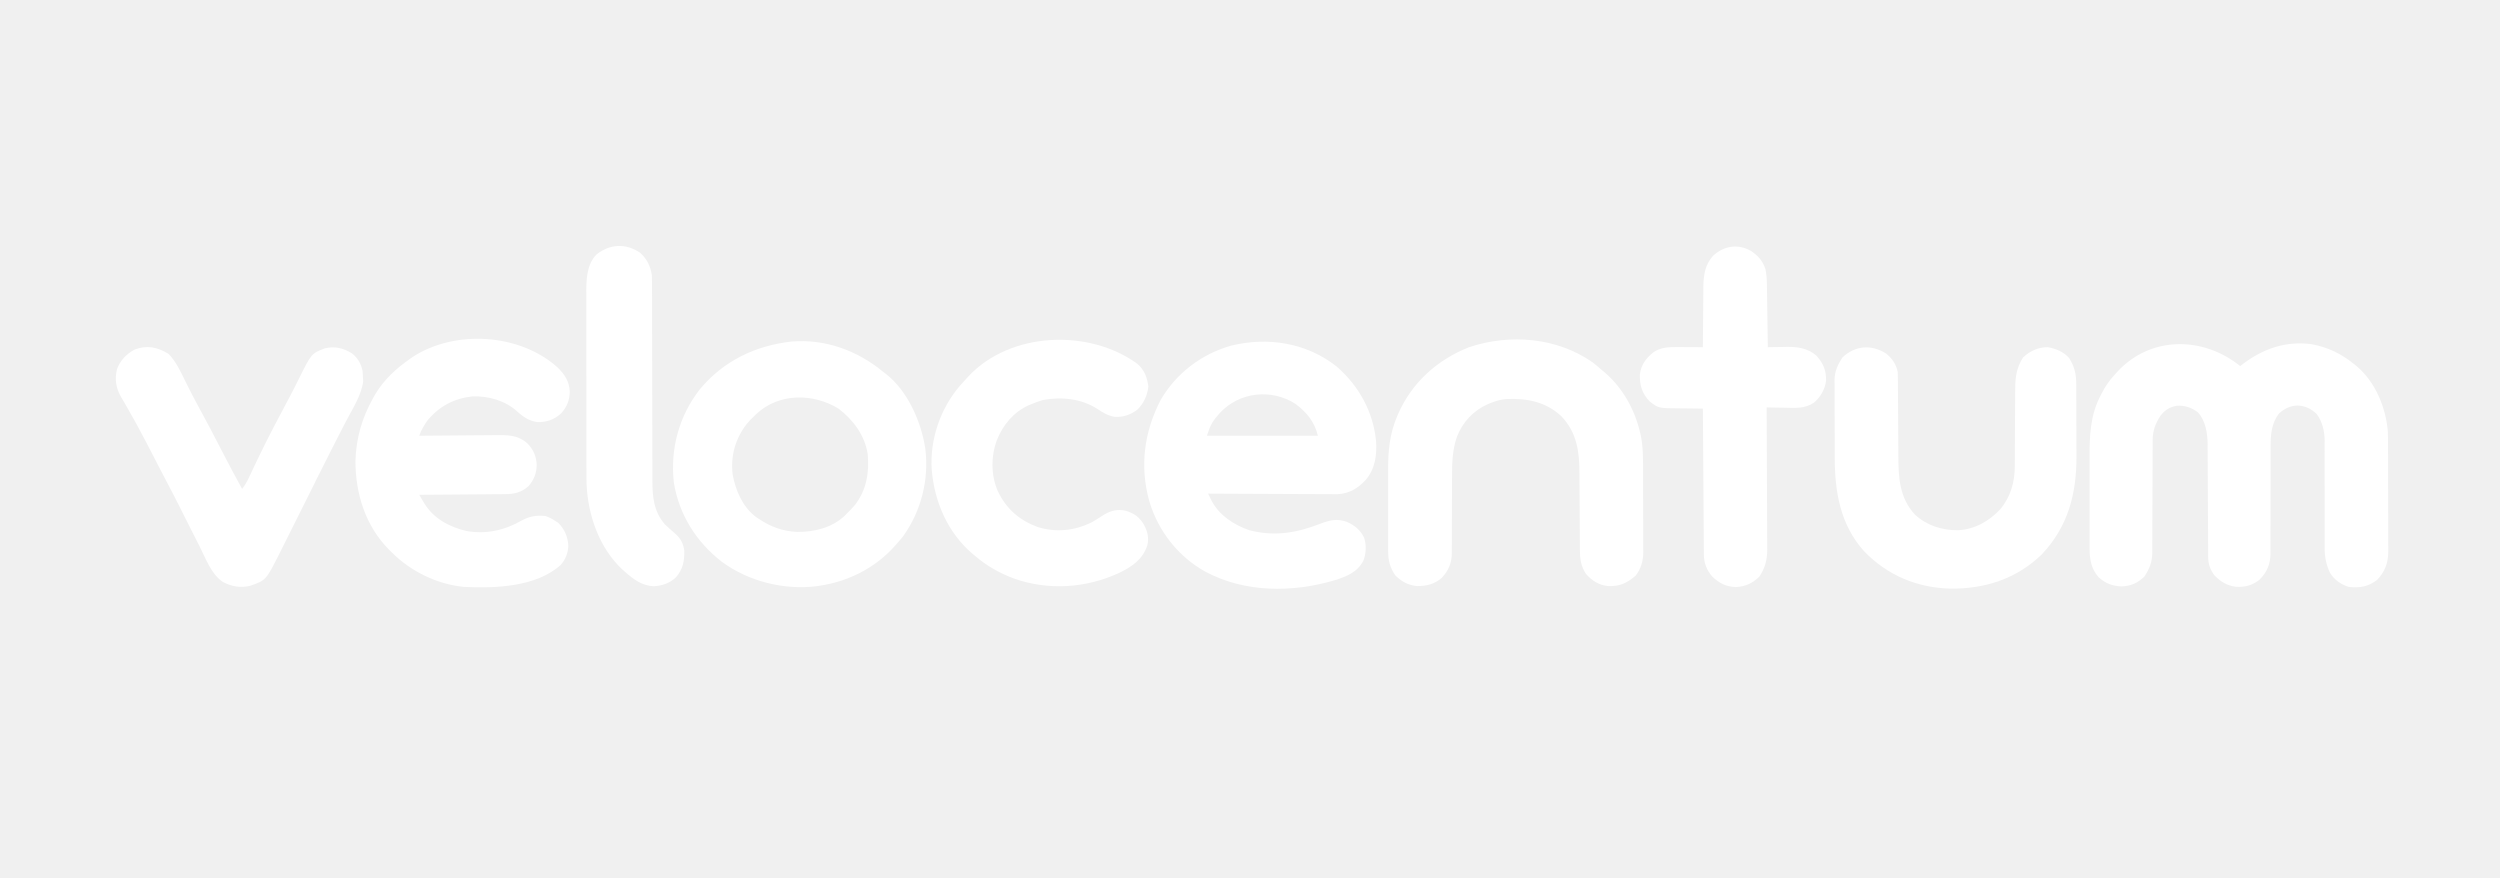
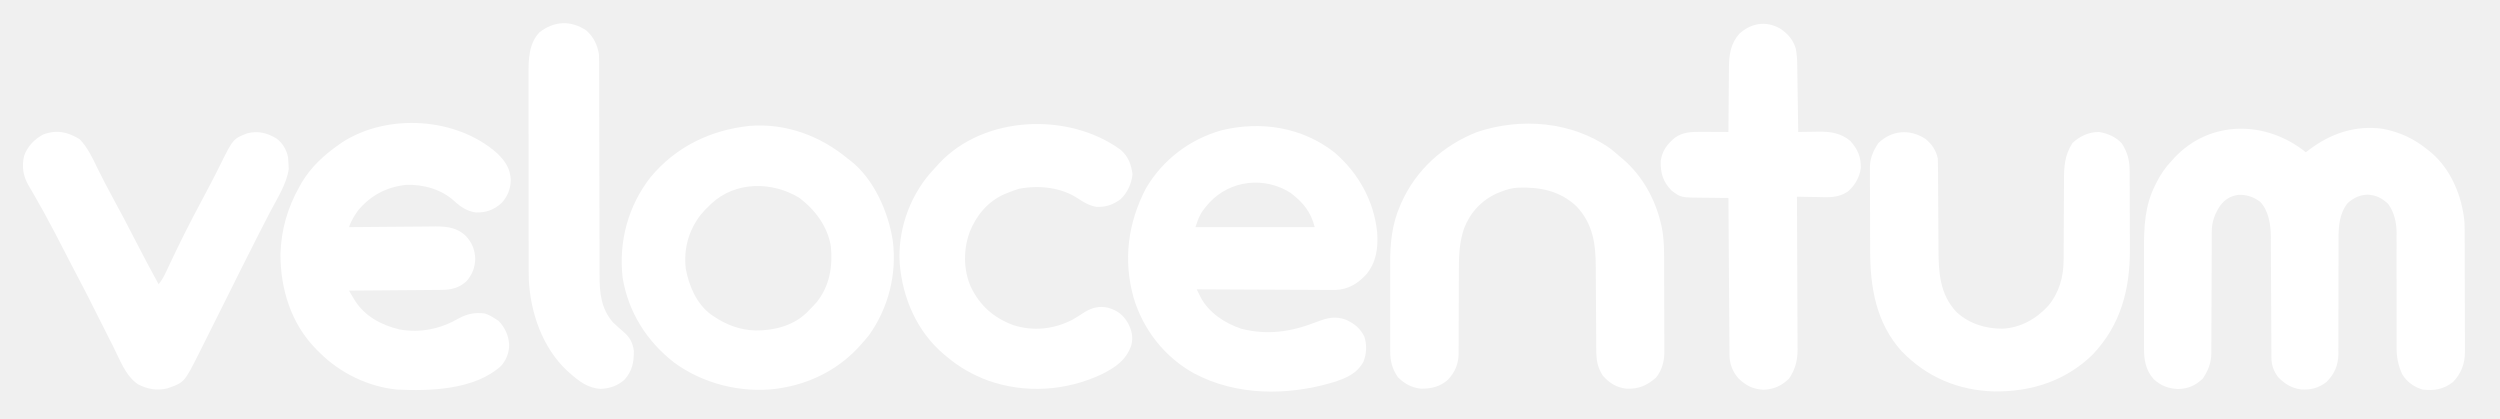
- <svg xmlns="http://www.w3.org/2000/svg" width="2117" height="743" viewBox="0 0 2117 743" role="img" aria-labelledby="title">
+ <svg xmlns="http://www.w3.org/2000/svg" width="1970" height="330" viewBox="80 190 1970 330" role="img" aria-labelledby="title">
  <defs>
    <mask id="velocentum-mask" maskUnits="userSpaceOnUse" x="0" y="0" width="2117" height="743" style="mask-type:luminance">
      <path d="M0 0 C698.61 0 1397.22 0 2117 0 C2117 245.19 2117 490.38 2117 743 C1418.39 743 719.78 743 0 743 C0 497.81 0 252.62 0 0 Z " fill="#000000" transform="translate(0,0)" />
      <path d="M0 0 C0.651 0.487 1.302 0.975 1.973 1.477 C20.56 15.802 32.08 42.112 35.531 64.77 C38.817 90.987 32.179 117.418 16.875 138.996 C14.675 141.765 12.391 144.395 10 147 C9.156 147.926 8.311 148.851 7.441 149.805 C-8.9 166.929 -30.638 177.567 -54 181 C-54.382 181.061 -54.382 181.061 -56.312 181.371 C-84.078 184.885 -114.223 177.322 -136.785 160.684 C-158.341 143.97 -172.958 120.854 -177.375 93.75 C-180.584 65.298 -173.069 37.255 -155.36 14.642 C-135.464 -9.369 -108.225 -22.455 -77.512 -25.795 C-48.992 -28.125 -21.715 -18.05 0 0 Z " fill="#FFFFFF" transform="translate(748,315)" />
      <path d="M0 0 C0.424 -0.326 0.424 -0.326 2.57 -1.977 C19.726 -14.883 38.84 -21.435 60.496 -18.531 C73.973 -16.007 85.404 -10.647 96 -2 C96.803 -1.361 97.606 -0.721 98.434 -0.062 C114.334 13.237 123.174 34.662 125 55 C125.145 58.627 125.157 62.25 125.161 65.879 C125.166 66.94 125.171 68.001 125.176 69.095 C125.191 72.584 125.198 76.073 125.203 79.562 C125.209 81.998 125.215 84.434 125.22 86.869 C125.231 91.967 125.237 97.064 125.24 102.161 C125.246 108.684 125.27 115.208 125.298 121.731 C125.317 126.758 125.322 131.785 125.324 136.812 C125.327 139.217 125.335 141.622 125.348 144.027 C125.365 147.392 125.363 150.756 125.356 154.121 C125.366 155.108 125.375 156.096 125.384 157.113 C125.327 166.562 122.605 174.085 116 181 C108.513 186.828 101.401 188.007 92 187 C85.086 184.847 79.841 181.13 76 175 C72.565 167.617 71.423 161.001 71.518 152.92 C71.514 151.873 71.51 150.826 71.506 149.747 C71.5 147.494 71.503 145.24 71.514 142.987 C71.532 139.412 71.524 135.838 71.51 132.264 C71.48 123.39 71.493 114.516 71.505 105.642 C71.513 98.129 71.505 90.616 71.476 83.103 C71.469 79.596 71.485 76.09 71.503 72.583 C71.497 70.415 71.491 68.248 71.482 66.08 C71.494 65.118 71.505 64.155 71.517 63.164 C71.445 55.139 69.628 47.116 64.75 40.562 C59.837 35.984 55.39 33.795 48.625 33.375 C42.331 33.646 37.712 35.866 33 40 C26.323 48.37 25.7 58.559 25.76 68.869 C25.758 69.917 25.756 70.966 25.754 72.046 C25.751 74.308 25.752 76.57 25.756 78.832 C25.762 82.419 25.753 86.005 25.739 89.592 C25.702 99.785 25.683 109.977 25.695 120.17 C25.7 126.418 25.682 132.666 25.649 138.914 C25.641 141.286 25.642 143.659 25.653 146.031 C25.667 149.355 25.651 152.678 25.628 156.002 C25.639 156.971 25.651 157.94 25.663 158.938 C25.544 167.746 22.6 174.715 16.312 180.938 C10.219 185.764 3.954 187.356 -3.75 186.875 C-11.325 185.864 -16.767 182.462 -22 177 C-25.537 172.078 -27.118 167.503 -27.138 161.493 C-27.143 160.595 -27.149 159.696 -27.155 158.771 C-27.156 157.792 -27.157 156.814 -27.158 155.806 C-27.163 154.77 -27.168 153.734 -27.173 152.666 C-27.184 150.415 -27.192 148.163 -27.199 145.912 C-27.211 142.342 -27.23 138.773 -27.252 135.203 C-27.314 125.053 -27.368 114.903 -27.401 104.753 C-27.422 98.543 -27.458 92.333 -27.502 86.124 C-27.516 83.763 -27.525 81.402 -27.528 79.042 C-27.533 75.728 -27.556 72.414 -27.583 69.099 C-27.58 68.135 -27.577 67.171 -27.574 66.178 C-27.687 56.818 -29.317 46.067 -36 39 C-41.428 35.04 -46.894 33.179 -53.617 33.59 C-59.617 34.623 -63.544 37.044 -67.312 41.812 C-71.723 48.26 -74.119 54.775 -74.131 62.641 C-74.135 63.543 -74.139 64.446 -74.143 65.376 C-74.143 65.865 -74.143 65.865 -74.142 68.339 C-74.145 69.379 -74.149 70.418 -74.152 71.489 C-74.16 73.744 -74.165 76 -74.169 78.255 C-74.176 81.828 -74.192 85.401 -74.21 88.975 C-74.262 99.134 -74.31 109.294 -74.326 119.453 C-74.336 125.671 -74.365 131.888 -74.407 138.105 C-74.42 140.47 -74.425 142.835 -74.422 145.2 C-74.42 148.515 -74.442 151.829 -74.47 155.144 C-74.467 155.628 -74.467 155.628 -74.45 158.082 C-74.558 165.998 -76.822 171.669 -81.125 178.25 C-86.874 183.749 -92.574 186.292 -100.562 186.562 C-108.363 186.214 -113.992 184.08 -119.812 178.875 C-126.303 171.632 -127.596 163.387 -127.518 153.961 C-127.525 152.906 -127.532 151.851 -127.539 150.763 C-127.556 147.3 -127.545 143.838 -127.531 140.375 C-127.534 137.944 -127.538 135.513 -127.543 133.081 C-127.549 127.991 -127.54 122.901 -127.521 117.81 C-127.499 111.332 -127.512 104.856 -127.536 98.378 C-127.55 93.356 -127.546 88.333 -127.535 83.311 C-127.533 80.925 -127.536 78.54 -127.545 76.154 C-127.599 58.705 -126.832 41.86 -118.75 26 C-118.359 25.207 -117.967 24.415 -117.564 23.598 C-114.411 17.401 -110.796 12.057 -106 7 C-105.252 6.163 -104.505 5.327 -103.734 4.465 C-75.421 -25.812 -31.16 -25.178 0 0 Z " fill="#FFFFFF" transform="translate(1897,310)" />
      <path d="M0 0 C18.776 16.297 30.921 38.115 33.415 62.954 C34.25 74.993 32.76 86.388 24.809 95.945 C18.074 103.183 10.759 107.728 0.619 108.169 C-1.422 108.18 -3.463 108.17 -5.504 108.142 C-6.628 108.142 -7.751 108.143 -8.908 108.143 C-12.587 108.141 -16.266 108.11 -19.945 108.078 C-22.509 108.071 -25.073 108.065 -27.637 108.061 C-33.676 108.047 -39.714 108.016 -45.752 107.976 C-52.632 107.931 -59.512 107.909 -66.393 107.889 C-80.533 107.847 -94.673 107.777 -108.812 107.688 C-108.178 108.971 -107.541 110.253 -106.904 111.535 C-106.55 112.25 -106.196 112.964 -105.831 113.7 C-99.589 125.885 -86.585 134.447 -73.812 138.688 C-52.698 144.12 -34.17 141.098 -14.125 133.309 C-5.895 130.154 0.34 128.559 8.773 131.629 C15.403 134.645 20.138 138.418 23.32 145.047 C25.37 151.287 25.057 158.388 22.688 164.5 C17.526 174.293 8.472 177.856 -1.593 181.031 C-37.511 191.66 -77.511 191.679 -111.035 173.836 C-134.094 161.022 -150.89 139.588 -158.477 114.491 C-166.89 84.638 -163.05 55.369 -148.785 28.031 C-135.507 5.524 -114.379 -10.497 -89.312 -17.625 C-58.12 -25.235 -25.57 -20.112 0 0 Z " fill="#FFFFFF" transform="translate(1131.812,310.3125)" />
      <path d="M0 0 C6.277 6.188 10.05 11.786 10.5 20.812 C10.295 27.944 8.109 33.507 3.355 38.848 C-2.683 44.395 -8.987 46.668 -17.164 46.41 C-23.836 45.445 -29.009 42.078 -33.875 37.562 C-44.003 28.246 -58.243 24.225 -71.832 24.656 C-87.506 26.357 -99.912 32.914 -110 45 C-112.855 49.142 -115.405 53.216 -117 58 C-116.51 57.994 -116.51 57.994 -114.03 57.966 C-104.762 57.865 -95.494 57.79 -86.226 57.741 C-81.462 57.715 -76.698 57.68 -71.934 57.623 C-67.33 57.568 -62.727 57.539 -58.123 57.526 C-56.373 57.516 -54.623 57.498 -52.873 57.471 C-42.383 57.315 -33.295 57.19 -25.114 64.741 C-20.122 69.999 -17.852 75.577 -17.5 82.812 C-17.692 89.769 -19.821 95.367 -24.422 100.625 C-30.302 105.936 -36.545 107.447 -44.23 107.432 C-44.626 107.437 -44.626 107.437 -46.627 107.463 C-49.219 107.493 -51.81 107.503 -54.402 107.512 C-56.208 107.529 -58.014 107.547 -59.82 107.566 C-64.557 107.614 -69.293 107.643 -74.029 107.67 C-78.869 107.699 -83.709 107.746 -88.549 107.791 C-98.032 107.877 -107.516 107.944 -117 108 C-116.06 109.591 -115.116 111.181 -114.172 112.77 C-113.647 113.655 -113.122 114.54 -112.581 115.452 C-104.667 128.205 -91.54 135.177 -77.178 138.61 C-60.511 141.597 -44.841 138.148 -30.41 129.84 C-23.62 126.177 -17.637 125.11 -10 126 C-7.048 126.967 -4.59 128.299 -2 130 C-1.113 130.557 -0.226 131.114 0.688 131.688 C5.977 136.977 8.757 143.355 9.25 150.75 C9.144 157.109 6.951 162.846 2.609 167.57 C-18.33 186.172 -52.795 187.253 -79 186 C-101.697 183.836 -123.965 172.983 -140 157 C-140.869 156.138 -141.738 155.275 -142.633 154.387 C-162.59 134.265 -171.079 106.874 -171 79 C-170.38 59.873 -165.385 42.614 -156 26 C-155.444 25.004 -154.889 24.007 -154.316 22.98 C-146.893 10.536 -136.745 1.239 -125 -7 C-124.203 -7.563 -123.407 -8.127 -122.586 -8.707 C-86.804 -32.009 -32.113 -28.729 0 0 Z " fill="#FFFFFF" transform="translate(472,311)" />
      <path d="M0 0 C2.472 1.937 4.839 3.952 7.195 6.027 C8.014 6.703 8.832 7.378 9.676 8.074 C25.323 21.369 35.69 40.024 40.195 60.027 C40.278 60.388 40.278 60.388 40.695 62.212 C42.769 72.686 42.524 83.217 42.531 93.848 C42.538 95.959 42.544 98.07 42.551 100.181 C42.563 104.587 42.567 108.993 42.566 113.399 C42.566 119.025 42.593 124.651 42.627 130.277 C42.65 134.63 42.654 138.983 42.653 143.336 C42.655 145.41 42.664 147.484 42.679 149.558 C42.699 152.462 42.693 155.366 42.681 158.27 C42.692 159.113 42.704 159.956 42.715 160.824 C42.639 168.141 40.707 174.859 36.117 180.648 C28.577 186.955 22.804 189.647 12.863 189.305 C5.028 188.49 -0.579 184.867 -5.805 179.027 C-10.14 172.33 -10.952 166.293 -10.962 158.41 C-10.967 157.541 -10.973 156.672 -10.978 155.777 C-10.988 153.891 -10.997 152.005 -11.004 150.118 C-11.016 147.124 -11.035 144.129 -11.057 141.135 C-11.119 132.621 -11.173 124.107 -11.206 115.592 C-11.227 110.381 -11.263 105.17 -11.307 99.959 C-11.321 97.981 -11.33 96.004 -11.333 94.027 C-11.366 75.62 -13.301 59.644 -26.555 45.59 C-39.732 33.272 -55.276 30.313 -72.65 30.896 C-77.339 31.182 -81.46 32.297 -85.805 34.027 C-86.777 34.406 -87.749 34.785 -88.75 35.176 C-101.185 40.678 -110.108 50.233 -115.086 62.913 C-118.827 73.917 -119.235 84.318 -119.215 95.825 C-119.211 98.765 -119.225 101.704 -119.244 104.643 C-119.286 111.934 -119.298 119.225 -119.31 126.515 C-119.322 132.703 -119.345 138.89 -119.385 145.078 C-119.398 147.963 -119.394 150.848 -119.389 153.732 C-119.399 155.51 -119.409 157.287 -119.42 159.064 C-119.414 159.856 -119.408 160.648 -119.401 161.465 C-119.492 169.797 -122.151 176.135 -127.836 182.266 C-133.94 187.727 -141.07 189.419 -149.082 189.301 C-156.409 188.565 -162.069 185.423 -167.234 180.297 C-171.873 173.593 -173.398 167.335 -173.322 159.279 C-173.329 158.349 -173.336 157.42 -173.344 156.462 C-173.361 153.41 -173.349 150.36 -173.336 147.309 C-173.339 145.165 -173.343 143.021 -173.348 140.878 C-173.353 136.389 -173.345 131.901 -173.326 127.412 C-173.303 121.705 -173.316 115.998 -173.34 110.29 C-173.355 105.861 -173.35 101.433 -173.34 97.004 C-173.337 94.902 -173.34 92.8 -173.35 90.699 C-173.405 74.859 -171.985 60.044 -165.617 45.34 C-165.322 44.645 -165.026 43.95 -164.722 43.233 C-153.085 16.867 -131.572 -2.376 -104.953 -12.914 C-70.343 -24.551 -30.285 -21.3 0 0 Z " fill="#FFFFFF" transform="translate(1348.805,306.9727)" />
      <path d="M0 0 C5.119 4.106 8.569 9.131 9.879 15.645 C9.982 18.448 10.033 21.227 10.037 24.031 C10.042 24.875 10.047 25.72 10.052 26.59 C10.063 28.424 10.071 30.258 10.078 32.091 C10.09 35.007 10.109 37.922 10.131 40.838 C10.193 49.128 10.247 57.418 10.28 65.708 C10.301 70.783 10.337 75.858 10.381 80.933 C10.395 82.855 10.404 84.777 10.407 86.698 C10.441 105.112 11.361 122.497 24.652 136.609 C34.657 145.754 47.509 149.741 60.879 149.645 C75.026 148.945 87.417 141.964 96.879 131.645 C105.595 121.216 109.03 108.496 109.021 95.136 C109.024 94.302 109.028 93.469 109.031 92.61 C109.039 90.808 109.044 89.006 109.048 87.204 C109.055 84.344 109.07 81.484 109.089 78.625 C109.141 70.496 109.189 62.368 109.205 54.24 C109.215 49.259 109.244 44.28 109.286 39.3 C109.298 37.41 109.304 35.52 109.301 33.63 C109.291 22.153 109.644 13.246 116.004 3.332 C121.866 -2.148 128.837 -5.355 136.879 -5.355 C143.845 -4.183 150.005 -1.565 154.879 3.645 C159.54 10.984 161.028 17.178 161.04 25.783 C161.045 26.602 161.05 27.421 161.055 28.264 C161.07 30.976 161.077 33.687 161.082 36.398 C161.083 36.865 161.083 36.865 161.091 39.224 C161.106 44.174 161.115 49.123 161.119 54.073 C161.125 59.136 161.149 64.198 161.177 69.261 C161.196 73.193 161.201 77.126 161.202 81.058 C161.205 82.92 161.213 84.783 161.227 86.646 C161.437 118.392 154.181 146.731 131.629 170.332 C110.264 190.9 83.482 199.454 54.277 199.098 C26.103 198.315 1.099 187.865 -18.625 167.414 C-38.789 145.042 -43.436 117.169 -43.457 88.129 C-43.463 86.062 -43.47 83.994 -43.477 81.927 C-43.489 77.617 -43.493 73.307 -43.492 68.997 C-43.491 63.491 -43.519 57.985 -43.553 52.478 C-43.576 48.218 -43.58 43.958 -43.578 39.697 C-43.581 37.667 -43.59 35.637 -43.605 33.607 C-43.625 30.767 -43.619 27.929 -43.607 25.089 C-43.618 24.263 -43.629 23.436 -43.641 22.585 C-43.562 15.154 -41.025 9.557 -36.996 3.395 C-26.343 -6.796 -12.38 -7.912 0 0 Z " fill="#FFFFFF" transform="translate(1597.121,299.3555)" />
      <path d="M0 0 C6.104 5.248 8.437 11.577 9.438 19.438 C8.511 26.979 5.526 33.719 0 39 C-5.89 43.301 -11.673 45.372 -19 45 C-24.513 44.08 -28.704 41.633 -33.312 38.562 C-46.811 29.582 -64.104 27.78 -79.852 30.719 C-82.999 31.65 -85.977 32.725 -89 34 C-89.878 34.351 -90.756 34.701 -91.66 35.062 C-104.681 40.859 -113.71 51.761 -118.875 64.812 C-123.922 78.534 -123.94 94.555 -118 108 C-110.851 122.909 -99.971 132.394 -84.57 138.188 C-68.717 143.199 -52.782 141.494 -38 134 C-34.612 131.992 -31.301 129.928 -28.008 127.77 C-22.063 124.272 -16.585 122.974 -9.766 124.5 C-2.566 126.626 2.027 129.995 5.812 136.562 C8.819 142.176 10.094 147.626 8.504 153.984 C4.424 165.877 -4.211 171.639 -15.052 177.018 C-43.205 190.144 -75.309 192.247 -104.625 181.812 C-116.551 177.333 -127.28 171.298 -137 163 C-137.798 162.346 -138.596 161.693 -139.418 161.02 C-160.401 143.159 -171.672 117.126 -174 90 C-175.781 64.585 -166.877 38.375 -150.438 19 C-148.654 16.971 -146.834 14.985 -145 13 C-144.334 12.252 -143.667 11.505 -142.98 10.734 C-107.478 -27.234 -40.951 -29.74 0 0 Z " fill="#FFFFFF" transform="translate(963,308)" />
      <path d="M0 0 C6.154 4.099 10.027 8.519 12.328 15.551 C13.136 19.649 13.472 23.567 13.533 27.74 C13.543 28.34 13.543 28.34 13.594 31.379 C13.611 32.66 13.627 33.941 13.645 35.262 C13.665 36.598 13.686 37.935 13.708 39.272 C13.762 42.773 13.812 46.275 13.86 49.776 C13.911 53.356 13.966 56.936 14.021 60.516 C14.129 67.527 14.23 74.539 14.328 81.551 C15.069 81.535 15.809 81.519 16.572 81.503 C19.97 81.44 23.367 81.402 26.766 81.363 C27.93 81.338 29.095 81.313 30.295 81.287 C39.793 81.207 47.802 82.363 55.328 88.551 C61.19 95.116 63.854 101.097 63.641 109.965 C62.783 117.064 58.855 124.007 53.328 128.551 C45.639 133.737 37.723 133.008 28.828 132.801 C27.323 132.781 25.818 132.762 24.312 132.746 C20.65 132.702 16.989 132.633 13.328 132.551 C13.332 133.212 13.335 133.872 13.339 134.553 C13.428 150.663 13.494 166.772 13.535 182.882 C13.556 190.673 13.584 198.464 13.63 206.254 C13.67 213.048 13.696 219.842 13.704 226.636 C13.71 230.23 13.722 233.824 13.751 237.418 C13.783 241.439 13.784 245.46 13.782 249.482 C13.797 250.662 13.811 251.841 13.826 253.057 C13.782 261.845 11.994 268.513 7.141 275.863 C1.235 281.506 -4.699 284.317 -12.91 284.672 C-21.192 284.309 -26.8 281.452 -32.758 275.746 C-37.41 270.41 -39.782 264.35 -39.83 257.293 C-39.84 256.203 -39.85 255.114 -39.86 253.991 C-39.863 253.393 -39.863 253.393 -39.877 250.368 C-39.887 249.11 -39.897 247.851 -39.907 246.554 C-39.934 243.102 -39.955 239.65 -39.975 236.198 C-39.997 232.59 -40.024 228.983 -40.051 225.375 C-40.101 218.544 -40.146 211.712 -40.189 204.88 C-40.239 197.103 -40.294 189.325 -40.349 181.548 C-40.463 165.549 -40.57 149.55 -40.672 133.551 C-41.176 133.549 -41.176 133.549 -43.726 133.538 C-47.51 133.516 -51.293 133.462 -55.076 133.398 C-56.705 133.375 -58.335 133.361 -59.964 133.355 C-78.191 133.283 -78.191 133.283 -85.672 127.551 C-92.202 120.726 -94.241 114.031 -94.043 104.648 C-93.074 96.558 -88.833 90.871 -82.586 85.887 C-76.581 81.695 -69.885 81.422 -62.742 81.453 C-62.098 81.455 -62.098 81.455 -58.836 81.463 C-57.49 81.471 -56.143 81.48 -54.797 81.488 C-53.427 81.493 -52.057 81.498 -50.688 81.502 C-47.349 81.514 -44.01 81.53 -40.672 81.551 C-40.668 80.798 -40.665 80.046 -40.661 79.271 C-40.623 72.137 -40.566 65.003 -40.488 57.869 C-40.449 54.203 -40.416 50.537 -40.401 46.87 C-40.386 43.323 -40.351 39.776 -40.304 36.23 C-40.282 34.237 -40.279 32.243 -40.278 30.25 C-40.12 20.327 -38.81 11.723 -32.047 4.113 C-22.612 -4.396 -11.12 -6.207 0 0 Z " fill="#FFFFFF" transform="translate(1482.672,212.4492)" />
      <path d="M0 0 C6.224 6.397 10.031 14.547 13.875 22.5 C17.793 30.473 21.827 38.35 26.125 46.125 C32.512 57.692 38.564 69.424 44.622 81.166 C50.372 92.281 56.195 103.36 62.25 114.312 C64.606 111.368 66.28 108.423 67.887 105.016 C68.377 103.983 68.868 102.95 69.373 101.886 C69.631 101.338 69.631 101.338 70.938 98.562 C72.024 96.278 73.111 93.994 74.199 91.711 C74.726 90.605 75.252 89.498 75.794 88.358 C84.367 70.421 93.742 52.87 103.091 35.328 C105.625 30.551 108.045 25.724 110.438 20.875 C120.992 -0.357 120.992 -0.357 132.25 -4.688 C140.665 -6.751 147.767 -4.991 155.137 -0.551 C159.982 3.123 163.099 8.364 164.25 14.312 C164.444 16.307 164.561 18.31 164.625 20.312 C164.674 21.344 164.723 22.375 164.773 23.438 C163.157 35.4 155.485 46.923 150.013 57.509 C147.43 62.508 144.862 67.514 142.293 72.52 C142.036 73.02 142.036 73.02 140.734 75.554 C136.033 84.714 131.405 93.91 126.812 103.125 C126.48 103.791 126.148 104.457 125.806 105.144 C124.242 108.282 122.679 111.421 121.118 114.561 C118.155 120.516 115.177 126.464 112.2 132.413 C110.844 135.124 109.489 137.835 108.133 140.546 C107.171 142.47 106.209 144.393 105.246 146.316 C103.92 148.967 102.6 151.621 101.285 154.277 C99.637 157.602 97.975 160.919 96.302 164.23 C95.577 165.665 94.855 167.102 94.136 168.54 C82.518 191.671 82.518 191.671 69.25 196.312 C61.108 198.38 53.39 197.011 45.988 193.125 C35.996 186.425 31.445 173.099 26.125 162.688 C25.37 161.216 24.615 159.744 23.859 158.273 C18.957 148.712 14.131 139.113 9.348 129.492 C6.09 122.953 2.741 116.47 -0.686 110.017 C-3.328 105.035 -5.931 100.033 -8.508 95.016 C-8.841 94.367 -9.174 93.719 -9.517 93.051 C-9.855 92.393 -10.193 91.734 -10.541 91.056 C-15.95 80.525 -21.381 70.013 -27.062 59.625 C-27.536 58.755 -28.01 57.886 -28.499 56.99 C-30.907 52.593 -33.368 48.234 -35.898 43.906 C-36.153 43.463 -36.153 43.463 -37.444 41.218 C-38.4 39.558 -39.371 37.907 -40.363 36.269 C-44.594 28.876 -45.685 21.454 -43.75 13.125 C-41.149 5.653 -35.652 0.051 -28.75 -3.688 C-18.214 -7.663 -9.422 -5.782 0 0 Z " fill="#FFFFFF" transform="translate(142.75,299.6875)" />
      <path d="M0 0 C5.784 5.114 8.81 11.4 10 19 C10.093 21.587 10.138 24.147 10.131 26.734 C10.133 27.505 10.136 28.277 10.138 29.072 C10.144 31.654 10.143 34.236 10.142 36.819 C10.145 38.672 10.148 40.525 10.152 42.378 C10.16 46.368 10.165 50.359 10.169 54.349 C10.175 60.666 10.191 66.984 10.21 73.301 C10.216 75.465 10.223 77.63 10.229 79.795 C10.232 80.879 10.235 81.963 10.239 83.08 C10.281 97.784 10.314 112.488 10.326 127.193 C10.334 137.114 10.357 147.036 10.395 156.958 C10.415 162.204 10.427 167.45 10.422 172.697 C10.418 177.637 10.432 182.577 10.459 187.518 C10.466 189.324 10.467 191.13 10.459 192.935 C10.41 206.591 11.628 219.233 21 230 C23.721 232.62 26.524 235.149 29.418 237.576 C34.277 241.775 36.572 245.901 37.469 252.395 C37.551 261.373 36.354 267.911 30.426 274.84 C25.154 279.866 18.769 282.044 11.562 282.438 C1.537 282.002 -5.773 276.465 -13 270 C-13.69 269.393 -14.379 268.786 -15.09 268.16 C-34.509 249.972 -44.027 222.534 -45.279 196.423 C-45.424 191.76 -45.418 187.099 -45.404 182.434 C-45.41 180.669 -45.417 178.904 -45.425 177.139 C-45.443 172.41 -45.442 167.681 -45.436 162.952 C-45.433 158.984 -45.439 155.015 -45.445 151.046 C-45.459 141.68 -45.457 132.315 -45.446 122.949 C-45.435 113.322 -45.449 103.696 -45.475 94.069 C-45.498 85.761 -45.504 77.453 -45.498 69.145 C-45.495 64.202 -45.497 59.258 -45.515 54.314 C-45.53 49.67 -45.526 45.026 -45.507 40.381 C-45.504 38.687 -45.507 36.993 -45.517 35.299 C-45.584 23.667 -45.525 10.313 -36.84 1.43 C-25.289 -7.546 -12.155 -8.145 0 0 Z " fill="#FFFFFF" transform="translate(542,214)" />
      <path d="M0 0 C12.44 9.437 22.28 22.614 24.754 38.348 C26.219 54.139 23.781 68.965 13.855 81.766 C11.651 84.275 9.378 86.656 7 89 C6.718 89.287 6.718 89.287 5.289 90.742 C-5.495 100.895 -20.457 104.546 -34.908 104.42 C-47.235 103.96 -57.884 99.938 -68 93 C-68.327 92.781 -68.327 92.781 -69.98 91.672 C-81.258 83.104 -87.042 69.373 -89.59 55.875 C-91.433 40.303 -87.425 25.701 -77.945 13.371 C-75.767 10.716 -73.558 8.295 -71 6 C-70.526 5.533 -70.051 5.067 -69.562 4.586 C-50.445 -13.337 -21.444 -13.159 0 0 Z " fill="#000000" transform="translate(710,346)" />
      <path d="M0 0 C9.796 7.439 16.004 15.017 19 27 C-12.02 27 -43.04 27 -75 27 C-72.41 19.229 -71.008 15.733 -66 10 C-65.35 9.245 -64.701 8.489 -64.031 7.711 C-47.53 -10.166 -20.358 -13.062 0 0 Z " fill="#000000" transform="translate(1097,342)" />
    </mask>
  </defs>
  <rect width="2117" height="743" fill="#FFFFFF" mask="url(#velocentum-mask)" />
</svg>
